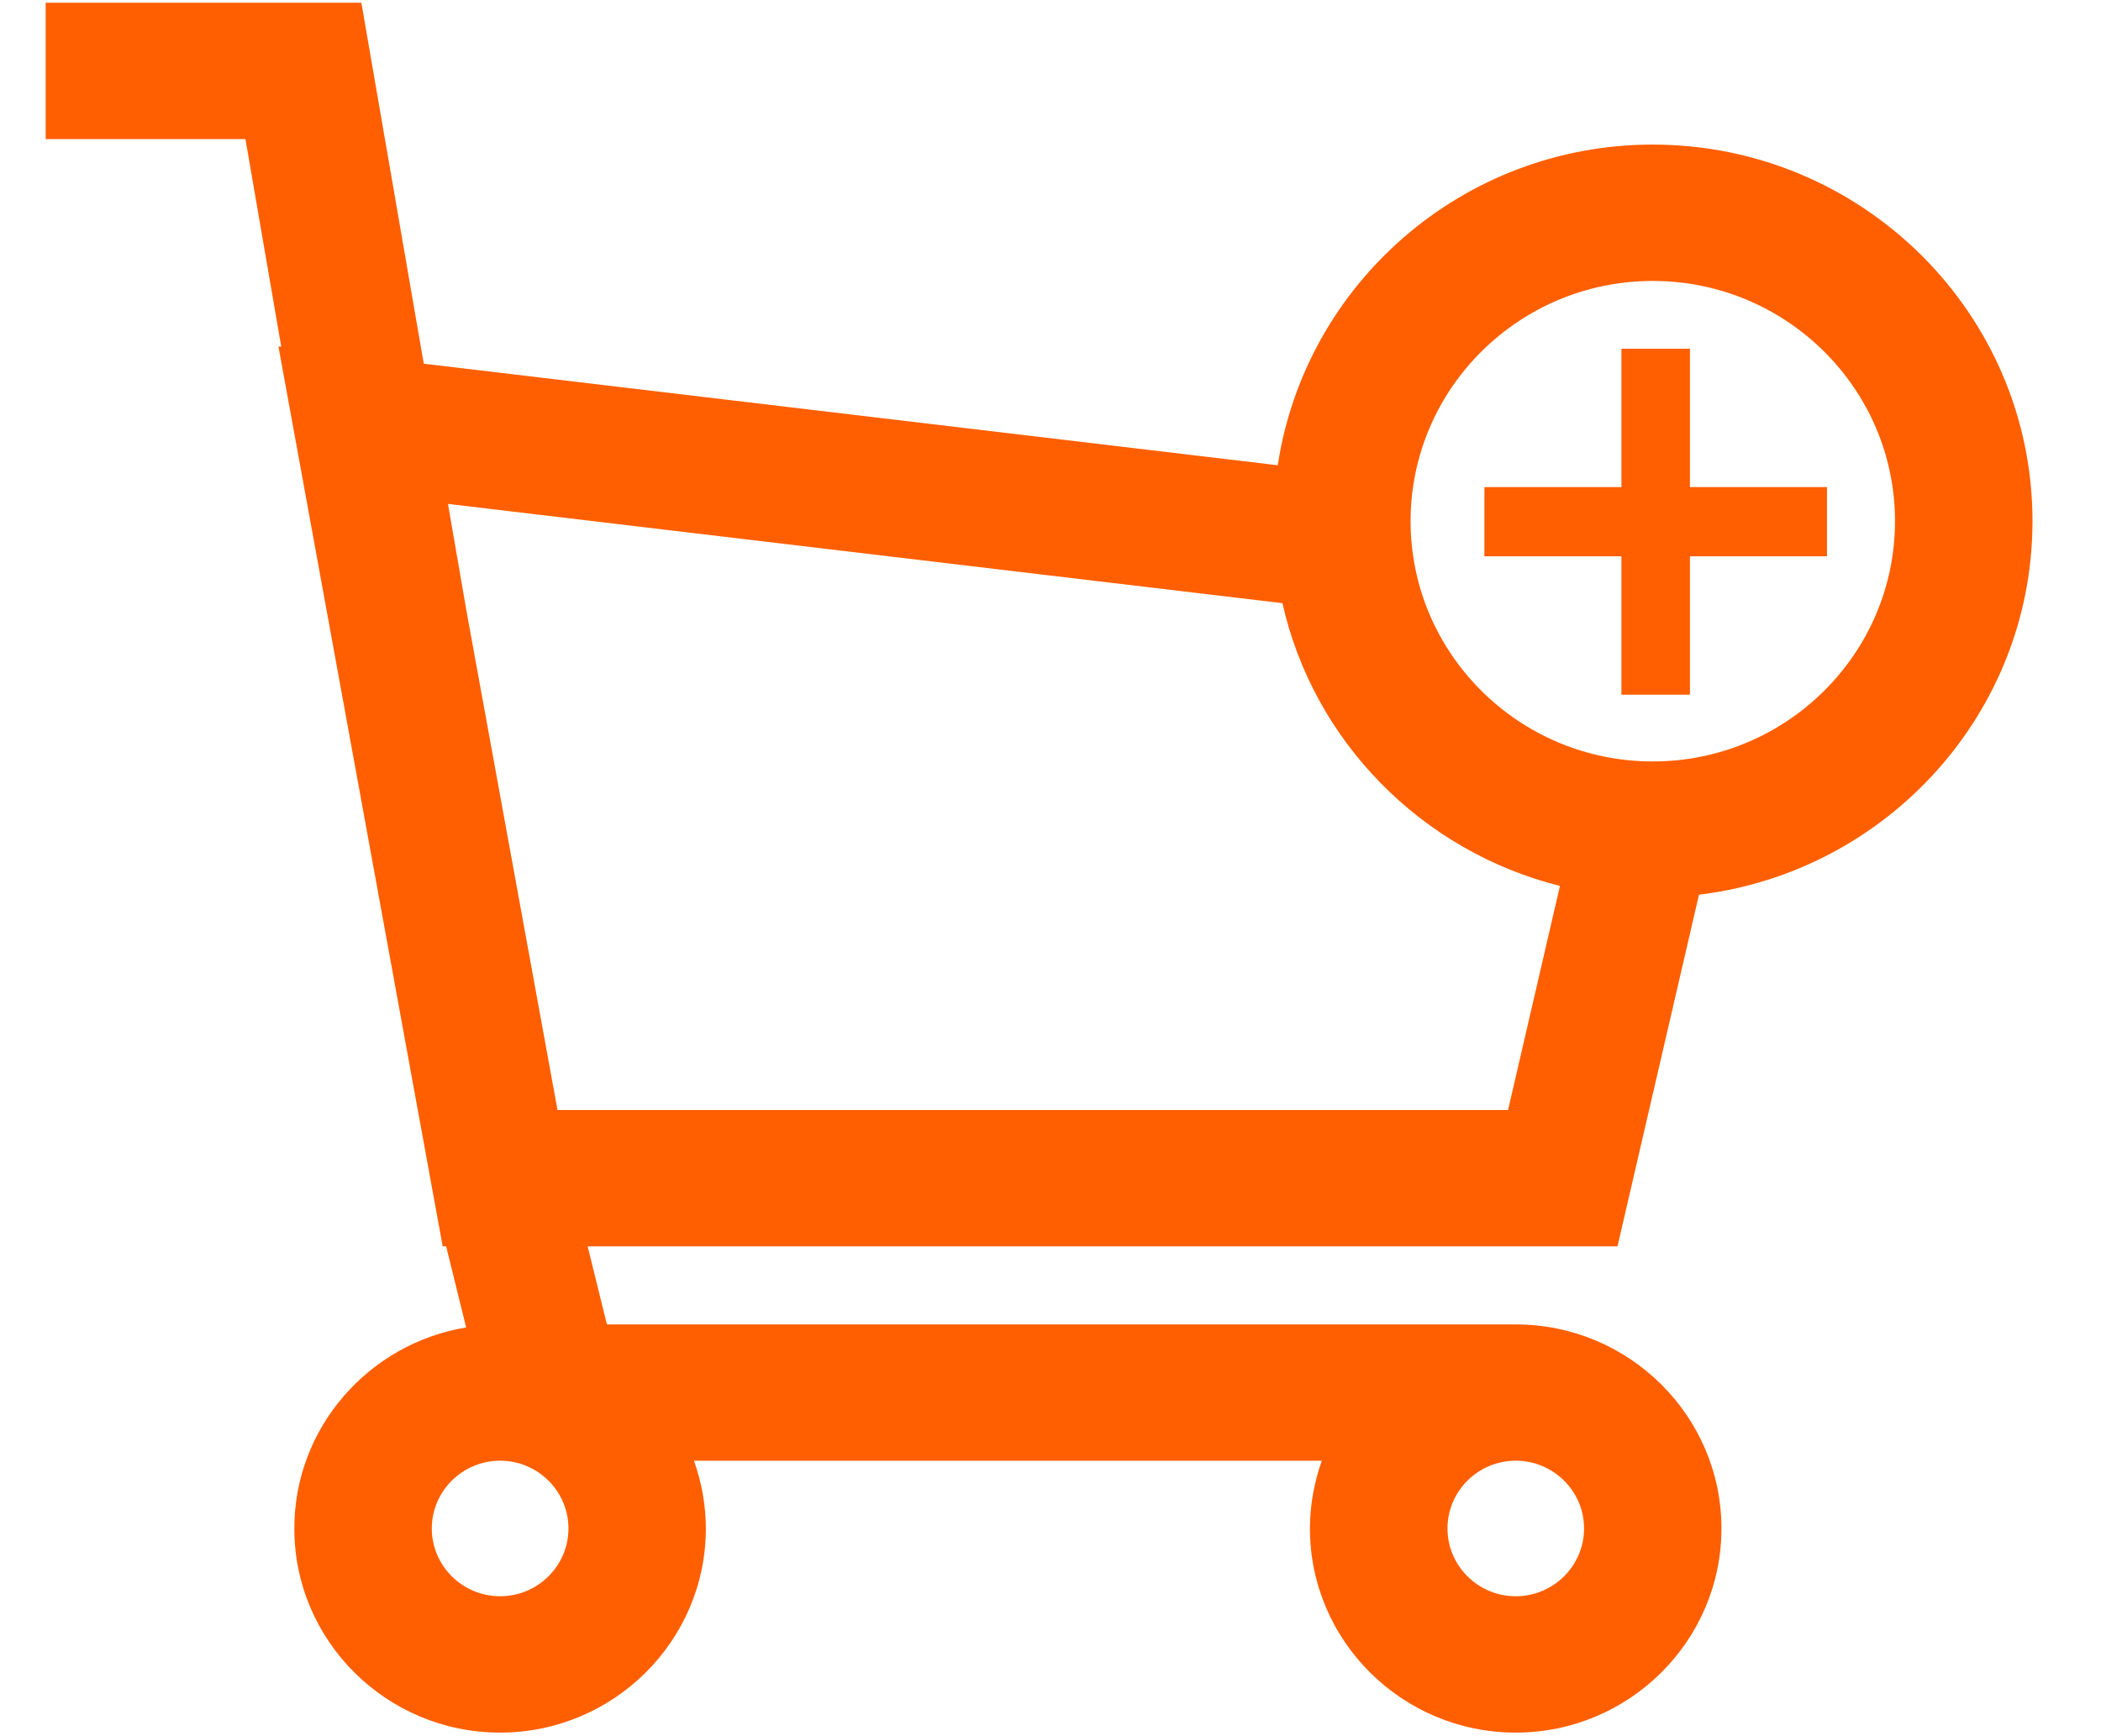
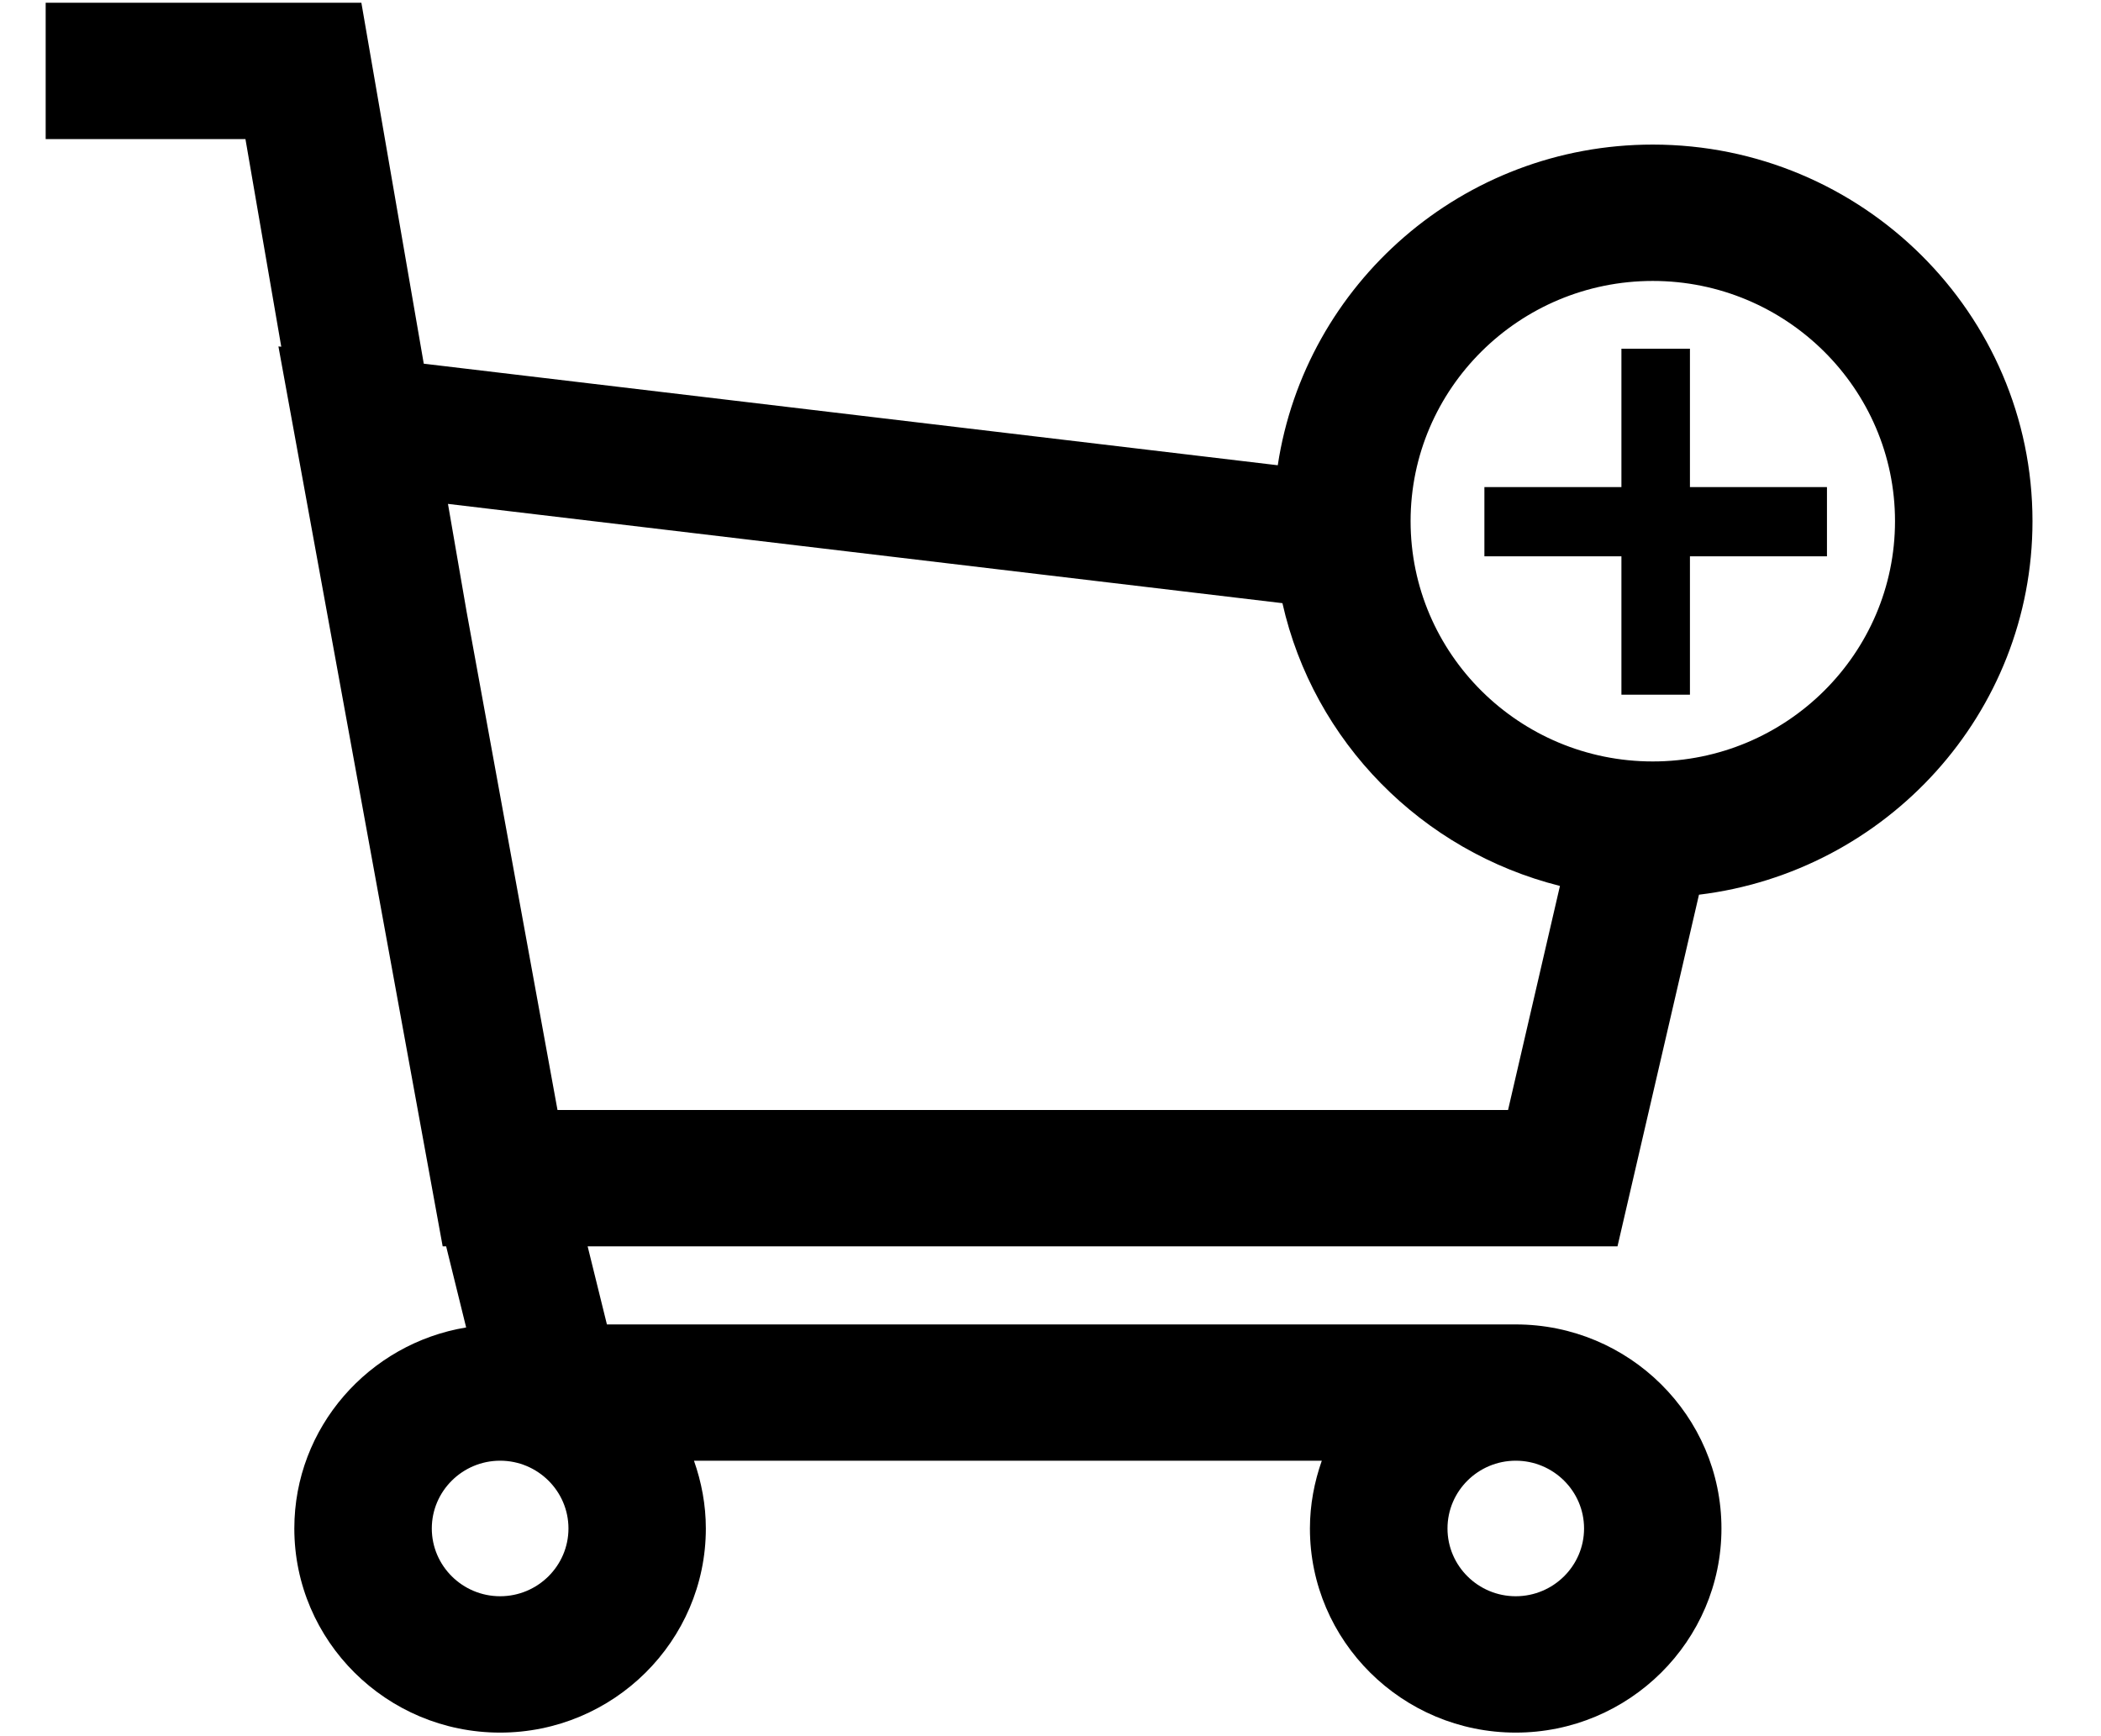
<svg xmlns="http://www.w3.org/2000/svg" width="23" height="19" viewBox="0 0 23 19" fill="none">
-   <path d="M18.599 9.796C20.652 9.547 22.25 7.81 22.25 5.706C22.25 3.432 20.385 1.583 18.093 1.583C16.011 1.583 14.288 3.11 13.988 5.094L4.639 3.982L3.956 0.03H0.5V1.523H2.687L3.079 3.796L3.048 3.793L4.846 13.646H4.884L5.103 14.534C4.038 14.71 3.222 15.629 3.222 16.735C3.222 17.967 4.232 18.97 5.474 18.97C6.716 18.97 7.727 17.967 7.727 16.735C7.727 16.475 7.679 16.226 7.597 15.993H14.47C14.388 16.226 14.34 16.475 14.34 16.735C14.34 17.967 15.351 18.97 16.593 18.97C17.834 18.97 18.845 17.967 18.845 16.735C18.845 15.503 17.834 14.501 16.593 14.501H6.644L6.433 13.646H17.707L18.599 9.796ZM16.593 15.993C17.005 15.993 17.341 16.326 17.341 16.735C17.341 17.144 17.005 17.477 16.593 17.477C16.181 17.477 15.846 17.144 15.846 16.735C15.846 16.326 16.181 15.993 16.593 15.993ZM18.093 3.076C19.555 3.076 20.745 4.256 20.745 5.706C20.745 7.157 19.555 8.337 18.093 8.337C16.631 8.337 15.442 7.157 15.442 5.706C15.442 4.256 16.631 3.076 18.093 3.076ZM5.475 17.477C5.063 17.477 4.727 17.144 4.727 16.735C4.727 16.326 5.063 15.993 5.475 15.993C5.887 15.993 6.223 16.326 6.223 16.735C6.223 17.144 5.887 17.477 5.475 17.477ZM16.509 12.153H6.103V12.153L5.109 6.703L4.904 5.517L14.039 6.604C14.38 8.12 15.564 9.32 17.077 9.7L16.509 12.153Z" fill="#FF5F00" />
-   <path d="M18.5 3.818H17.75V7.606H18.5V3.818Z" fill="#FF5F00" />
-   <path d="M20 6.091V5.333H16.25V6.091H20Z" fill="#FF5F00" />
+   <path d="M18.599 9.796C20.652 9.547 22.25 7.81 22.25 5.706C22.25 3.432 20.385 1.583 18.093 1.583C16.011 1.583 14.288 3.11 13.988 5.094L4.639 3.982L3.956 0.03H0.5V1.523H2.687L3.079 3.796L3.048 3.793L4.846 13.646H4.884L5.103 14.534C4.038 14.71 3.222 15.629 3.222 16.735C3.222 17.967 4.232 18.97 5.474 18.97C6.716 18.97 7.727 17.967 7.727 16.735C7.727 16.475 7.679 16.226 7.597 15.993H14.47C14.388 16.226 14.34 16.475 14.34 16.735C14.34 17.967 15.351 18.97 16.593 18.97C17.834 18.97 18.845 17.967 18.845 16.735C18.845 15.503 17.834 14.501 16.593 14.501H6.644L6.433 13.646H17.707L18.599 9.796ZM16.593 15.993C17.005 15.993 17.341 16.326 17.341 16.735C17.341 17.144 17.005 17.477 16.593 17.477C16.181 17.477 15.846 17.144 15.846 16.735C15.846 16.326 16.181 15.993 16.593 15.993ZM18.093 3.076C19.555 3.076 20.745 4.256 20.745 5.706C20.745 7.157 19.555 8.337 18.093 8.337C16.631 8.337 15.442 7.157 15.442 5.706C15.442 4.256 16.631 3.076 18.093 3.076ZM5.475 17.477C5.063 17.477 4.727 17.144 4.727 16.735C4.727 16.326 5.063 15.993 5.475 15.993C5.887 15.993 6.223 16.326 6.223 16.735C6.223 17.144 5.887 17.477 5.475 17.477ZM16.509 12.153H6.103V12.153L5.109 6.703L4.904 5.517L14.039 6.604C14.38 8.12 15.564 9.32 17.077 9.7L16.509 12.153Z" fill="#000000" />
+   <path d="M18.5 3.818H17.75V7.606H18.5V3.818Z" fill="#000000" />
+   <path d="M20 6.091V5.333H16.25V6.091H20Z" fill="#000000" />
</svg>
